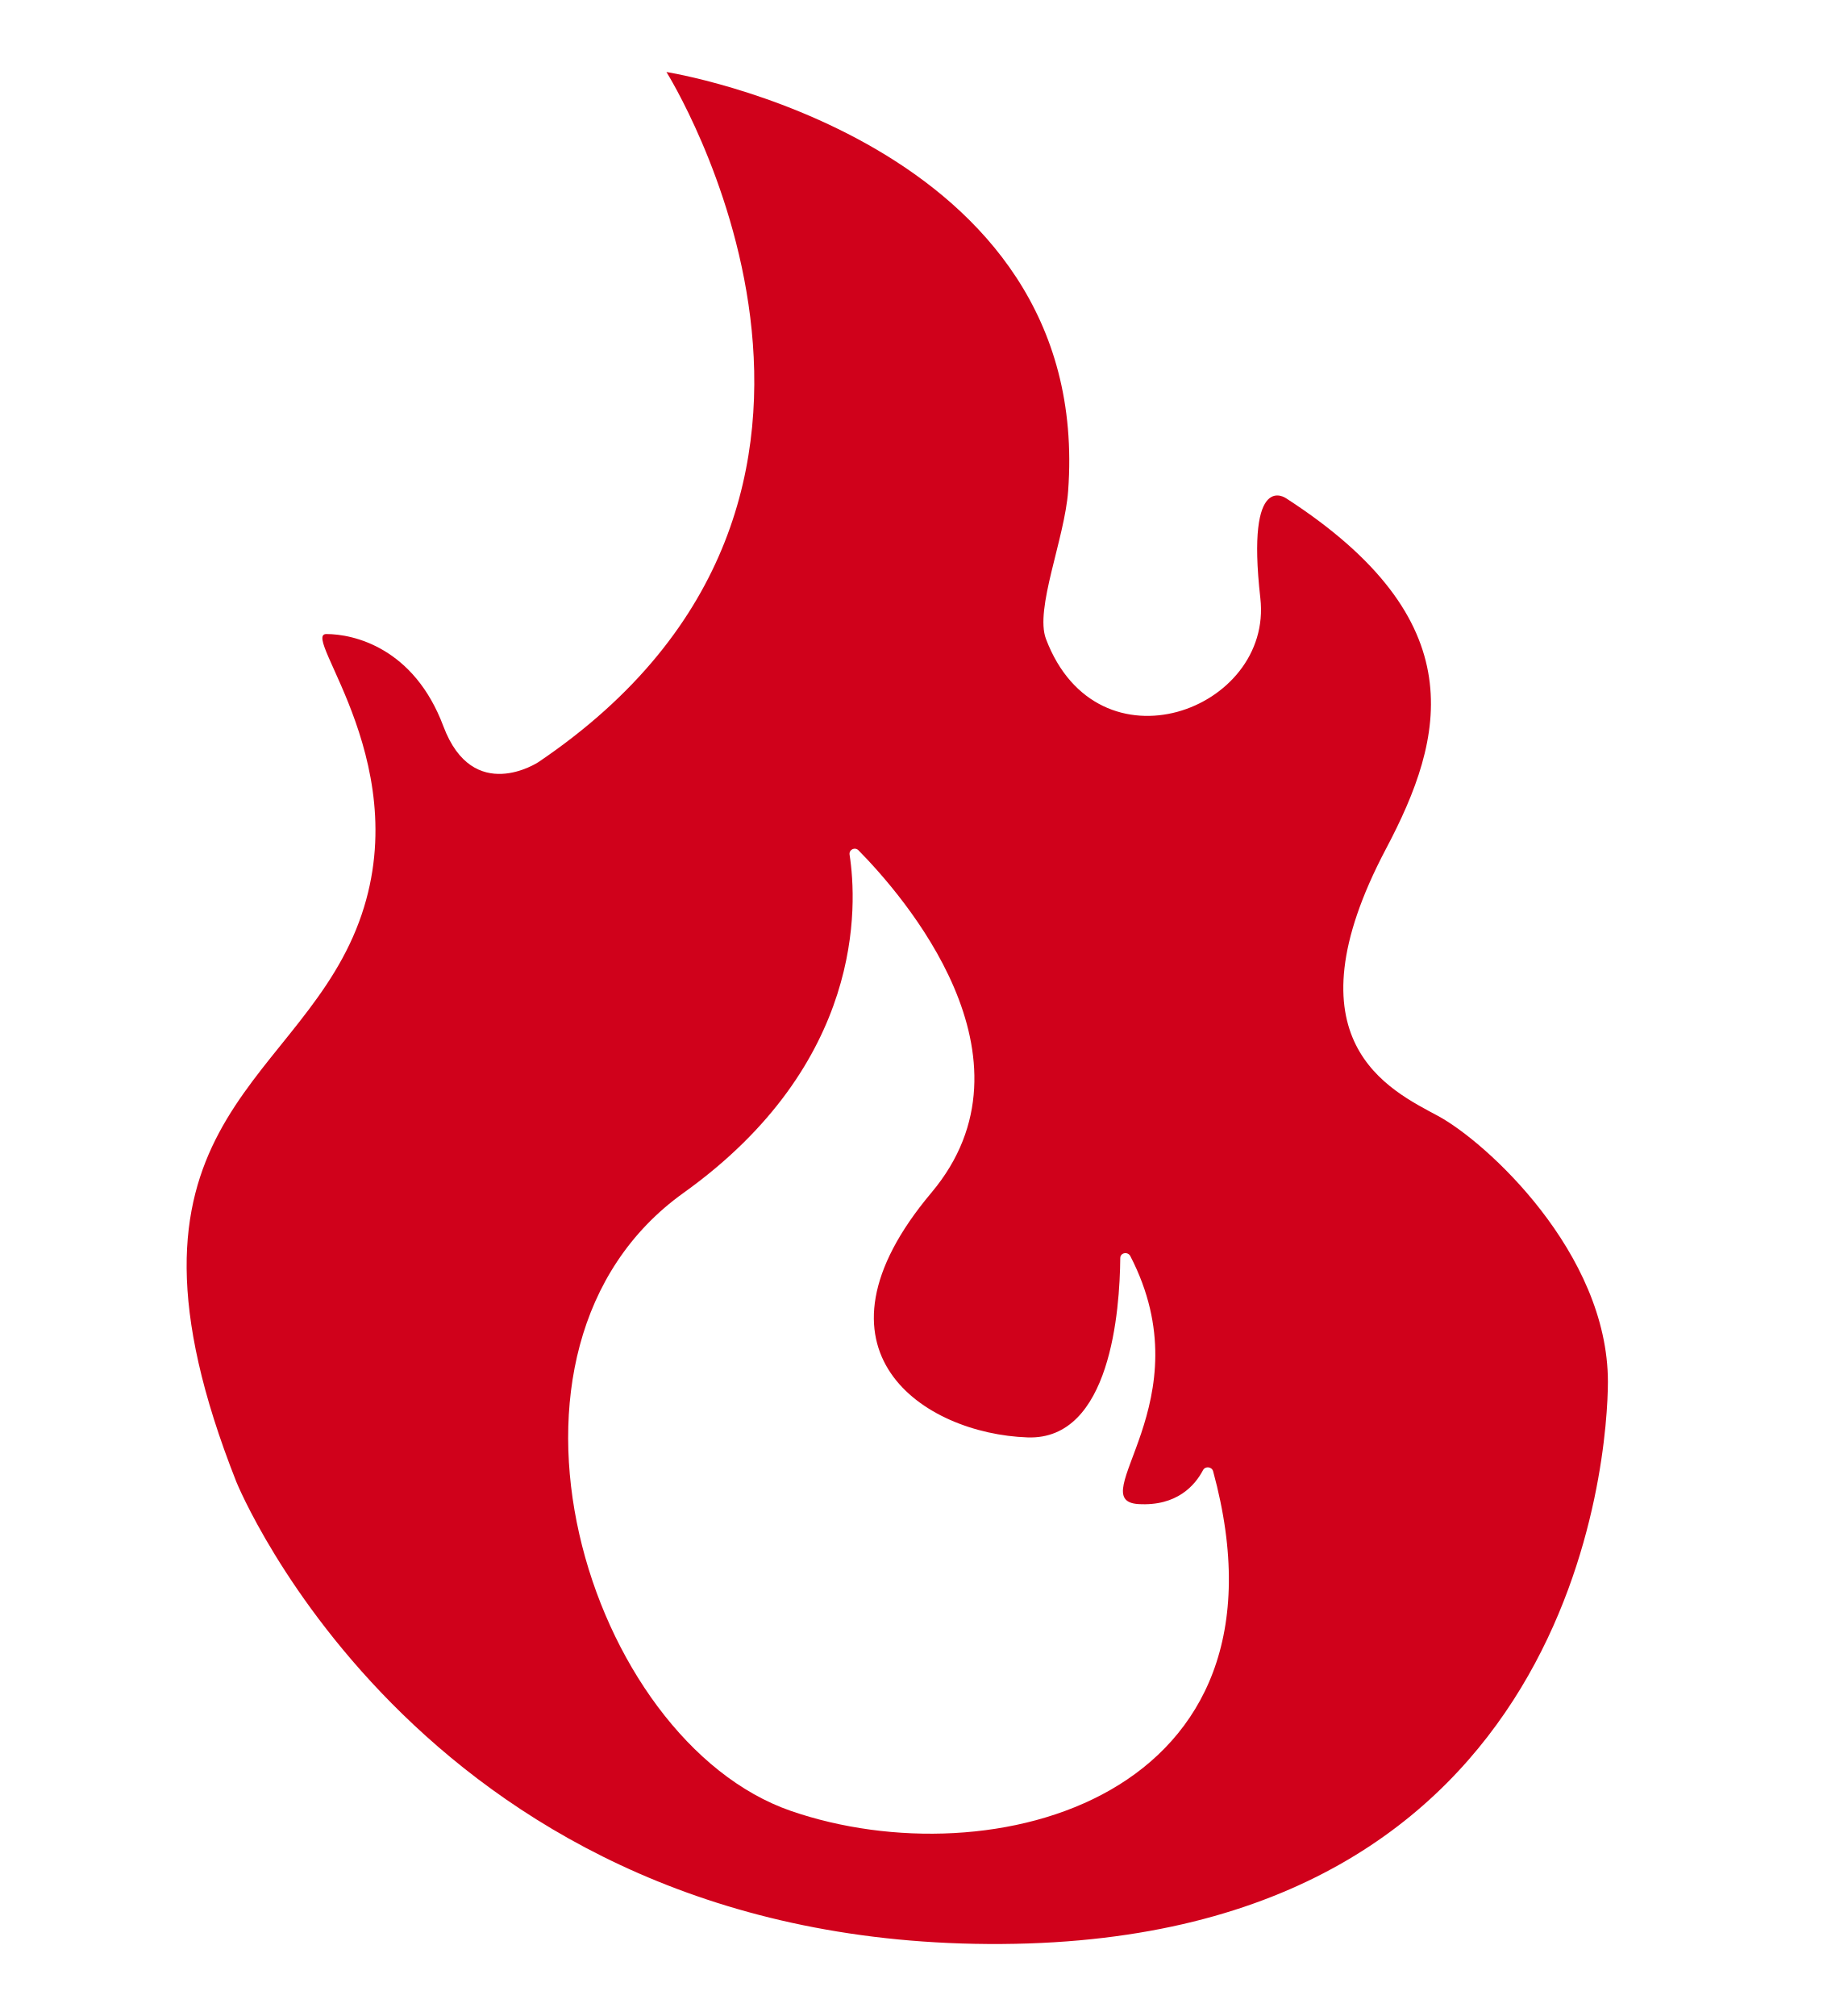
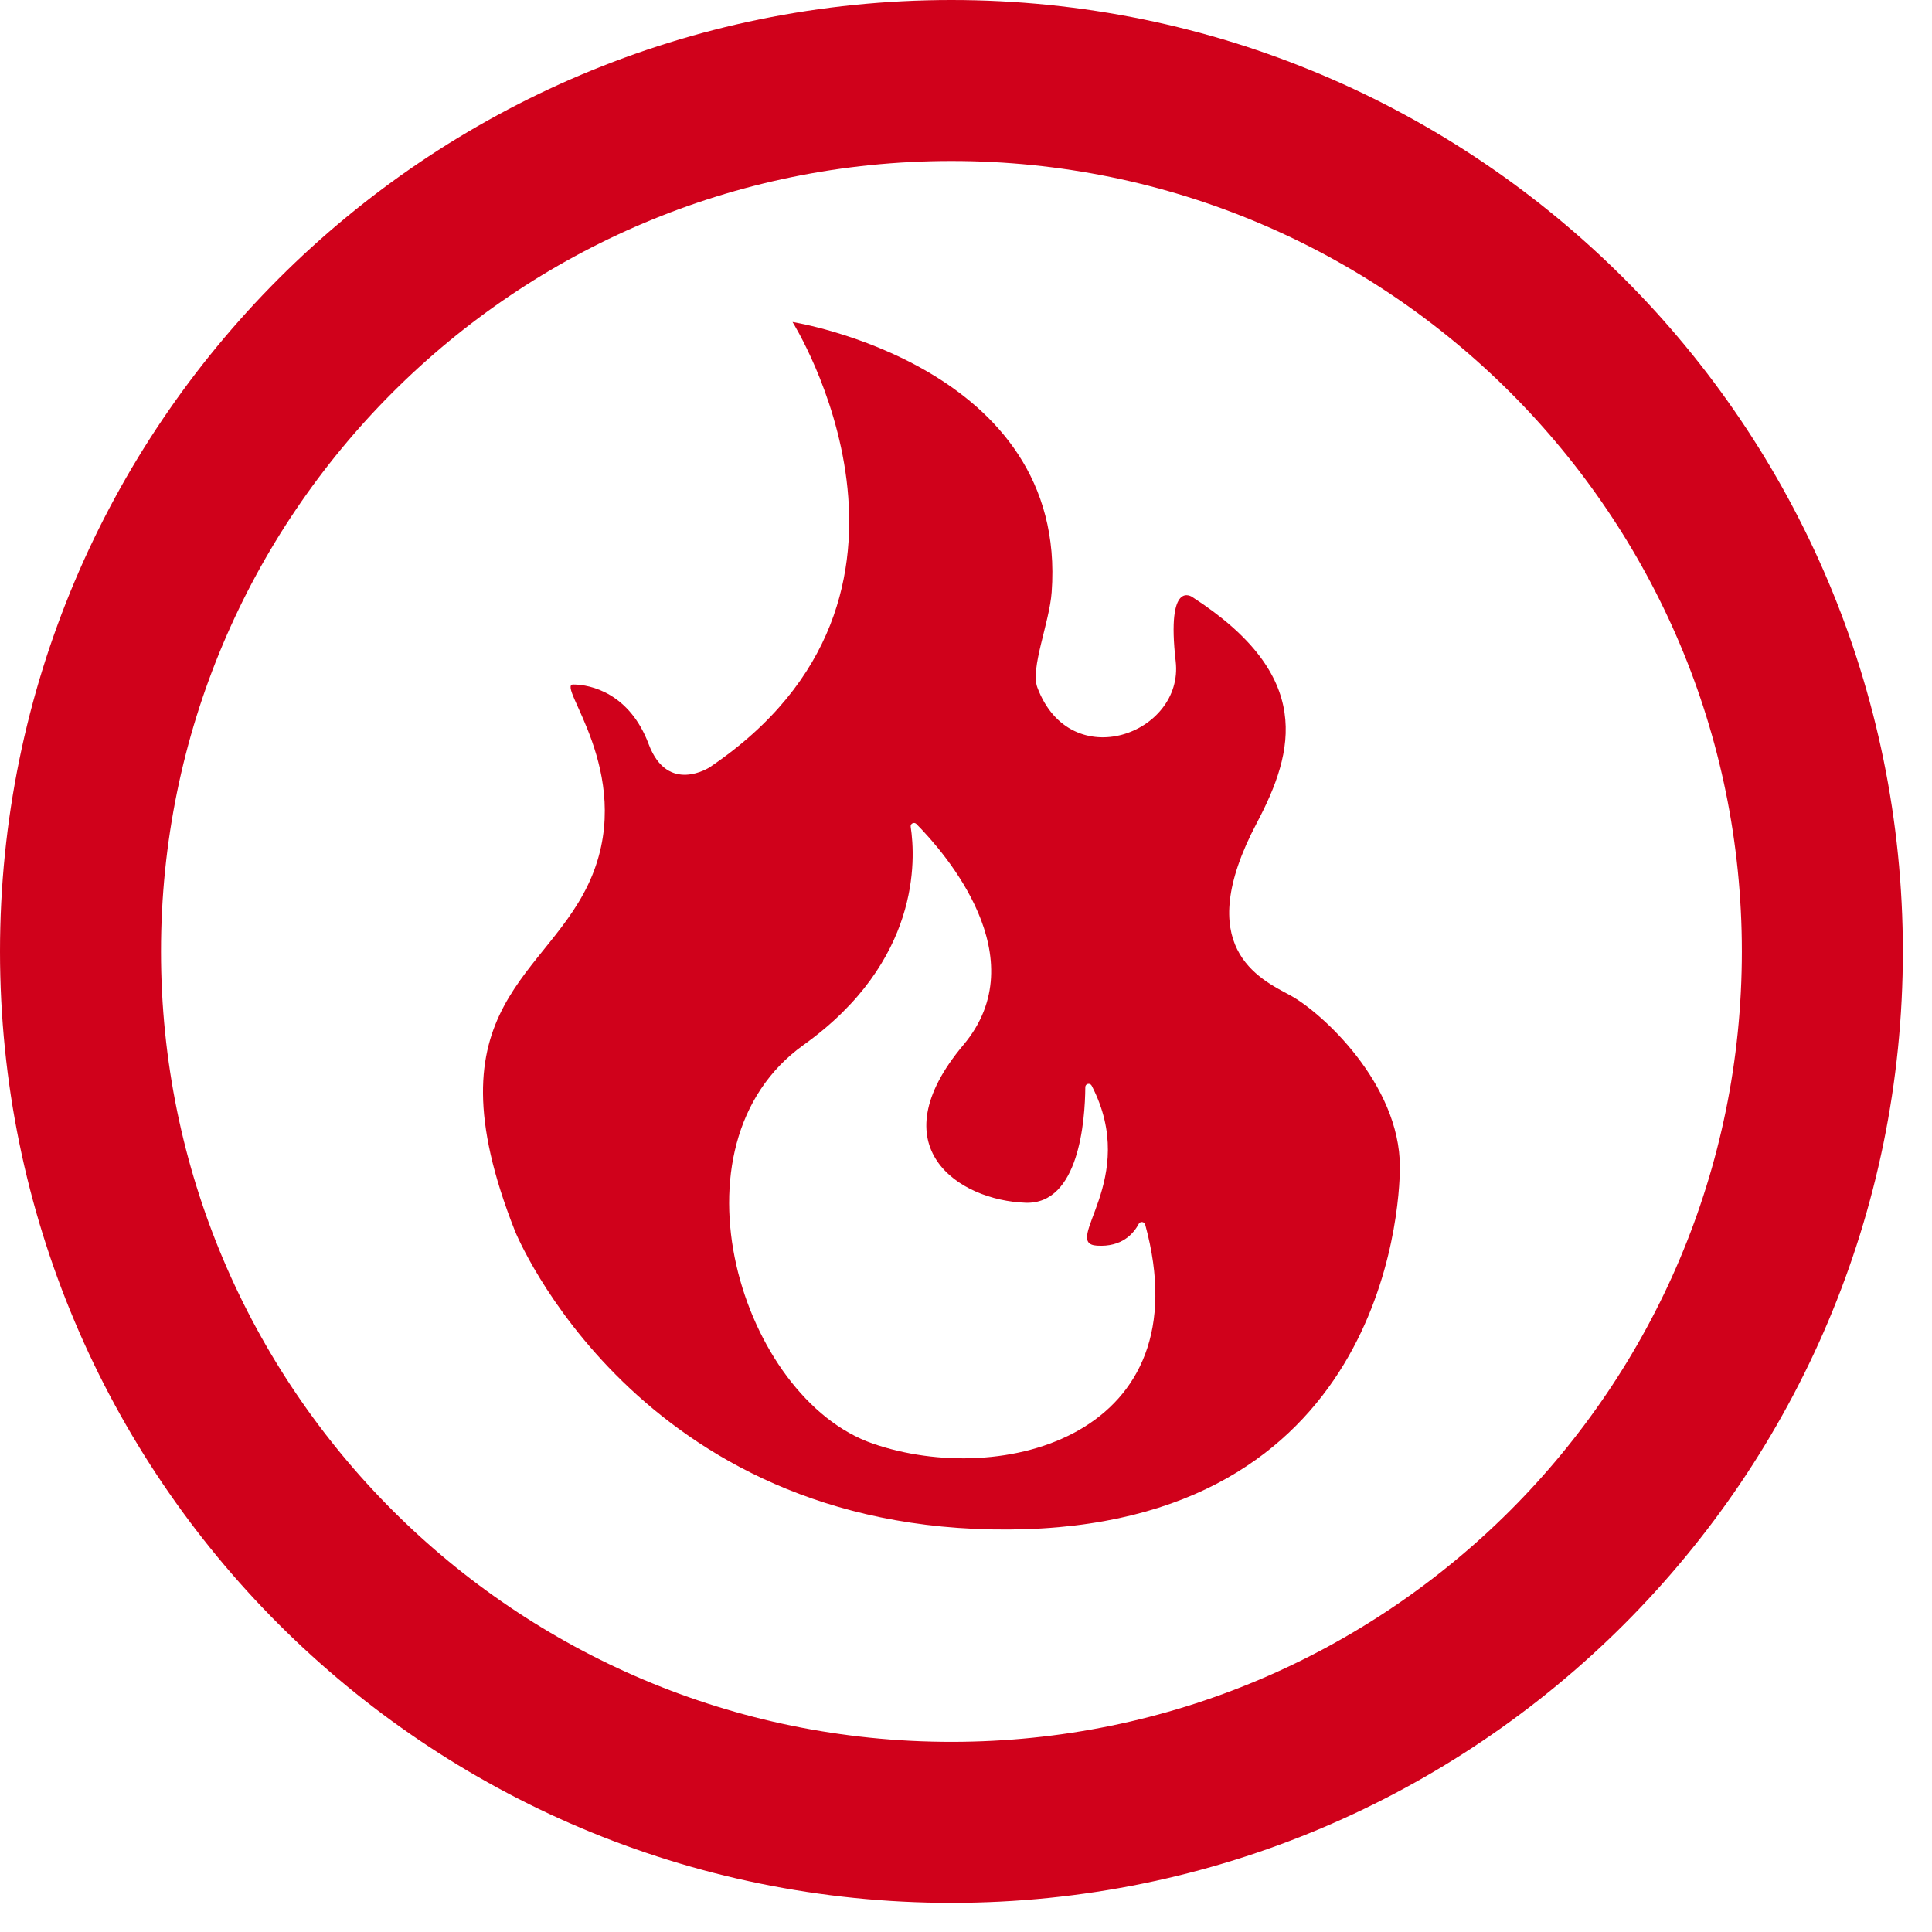
- <svg xmlns="http://www.w3.org/2000/svg" width="11px" height="12px" viewBox="0 0 11 14" version="1.1">
+ <svg xmlns="http://www.w3.org/2000/svg" width="14px" height="14px" viewBox="0 0 24 24" version="1.1">
  <defs />
  <g id="Page-1" stroke="none" stroke-width="1" fill="none" fill-rule="evenodd">
-     <g id="hot" transform="translate(-1, 0)">
-       <circle id="Oval-14" cx="6" cy="7" r="6" />
-       <path d="M10.07,7.749 C9.736,7.569 9.004,7.23 9.71,5.894 C10.121,5.117 10.326,4.308 9.017,3.461 C9.017,3.461 8.735,3.256 8.837,4.154 C8.926,4.931 7.708,5.387 7.348,4.437 C7.269,4.229 7.478,3.741 7.502,3.41 C7.682,0.971 4.712,0.5 4.712,0.5 C4.712,0.5 6.561,3.444 3.822,5.293 C3.822,5.293 3.369,5.592 3.163,5.044 C2.958,4.497 2.538,4.403 2.35,4.403 C2.162,4.403 3.009,5.344 2.556,6.456 C2.102,7.569 0.75,7.826 1.725,10.291 C1.725,10.291 3.035,13.526 7.04,13.5 C11.045,13.474 11.25,10.086 11.251,9.597 C11.251,8.699 10.403,7.928 10.07,7.749 L10.07,7.749 Z M5.577,12.576 C4.164,12.088 3.317,9.366 4.832,8.283 C6.088,7.384 6.038,6.284 5.984,5.935 C5.979,5.9 6.021,5.88 6.046,5.905 C6.351,6.214 7.342,7.344 6.552,8.283 C5.628,9.382 6.501,9.957 7.22,9.982 C7.798,10.003 7.861,9.095 7.864,8.737 C7.864,8.699 7.916,8.689 7.934,8.723 C8.456,9.732 7.595,10.42 7.99,10.445 C8.258,10.461 8.384,10.314 8.439,10.209 C8.455,10.18 8.5,10.185 8.509,10.217 C9.13,12.491 6.967,13.056 5.577,12.576 L5.577,12.576 Z" id="Shape" fill="#D0011B" />
+     <g id="min-hot" transform="translate(1, 1)">
+       <circle id="Oval-14" stroke="#D0011B" stroke-width="2" cx="10.819" cy="10.819" r="10.819" />
+       <path d="M15.027,11.364 C14.642,11.157 13.797,10.765 14.612,9.224 C15.086,8.327 15.323,7.394 13.812,6.417 C13.812,6.417 13.486,6.18 13.605,7.217 C13.707,8.113 12.301,8.638 11.887,7.542 C11.796,7.303 12.036,6.74 12.064,6.357 C12.272,3.543 8.845,3 8.845,3 C8.845,3 10.978,6.397 7.818,8.53 C7.818,8.53 7.295,8.876 7.058,8.244 C6.821,7.612 6.337,7.503 6.12,7.503 C5.903,7.503 6.88,8.589 6.357,9.873 C5.833,11.157 4.273,11.453 5.399,14.297 C5.399,14.297 6.91,18.029 11.531,18 C16.153,17.97 16.389,14.061 16.39,13.497 C16.39,12.46 15.412,11.571 15.027,11.364 L15.027,11.364 Z M9.843,16.933 C8.213,16.37 7.236,13.23 8.983,11.98 C10.433,10.943 10.375,9.674 10.313,9.271 C10.306,9.231 10.356,9.207 10.384,9.236 C10.737,9.593 11.879,10.897 10.968,11.98 C9.902,13.248 10.909,13.912 11.739,13.941 C12.405,13.965 12.479,12.917 12.482,12.505 C12.482,12.46 12.542,12.448 12.562,12.488 C13.165,13.653 12.172,14.446 12.627,14.474 C12.937,14.494 13.082,14.324 13.146,14.203 C13.164,14.169 13.215,14.175 13.226,14.212 C13.943,16.835 11.447,17.488 9.843,16.933 L9.843,16.933 Z" id="Shape" fill="#D0011B" />
    </g>
  </g>
</svg>
